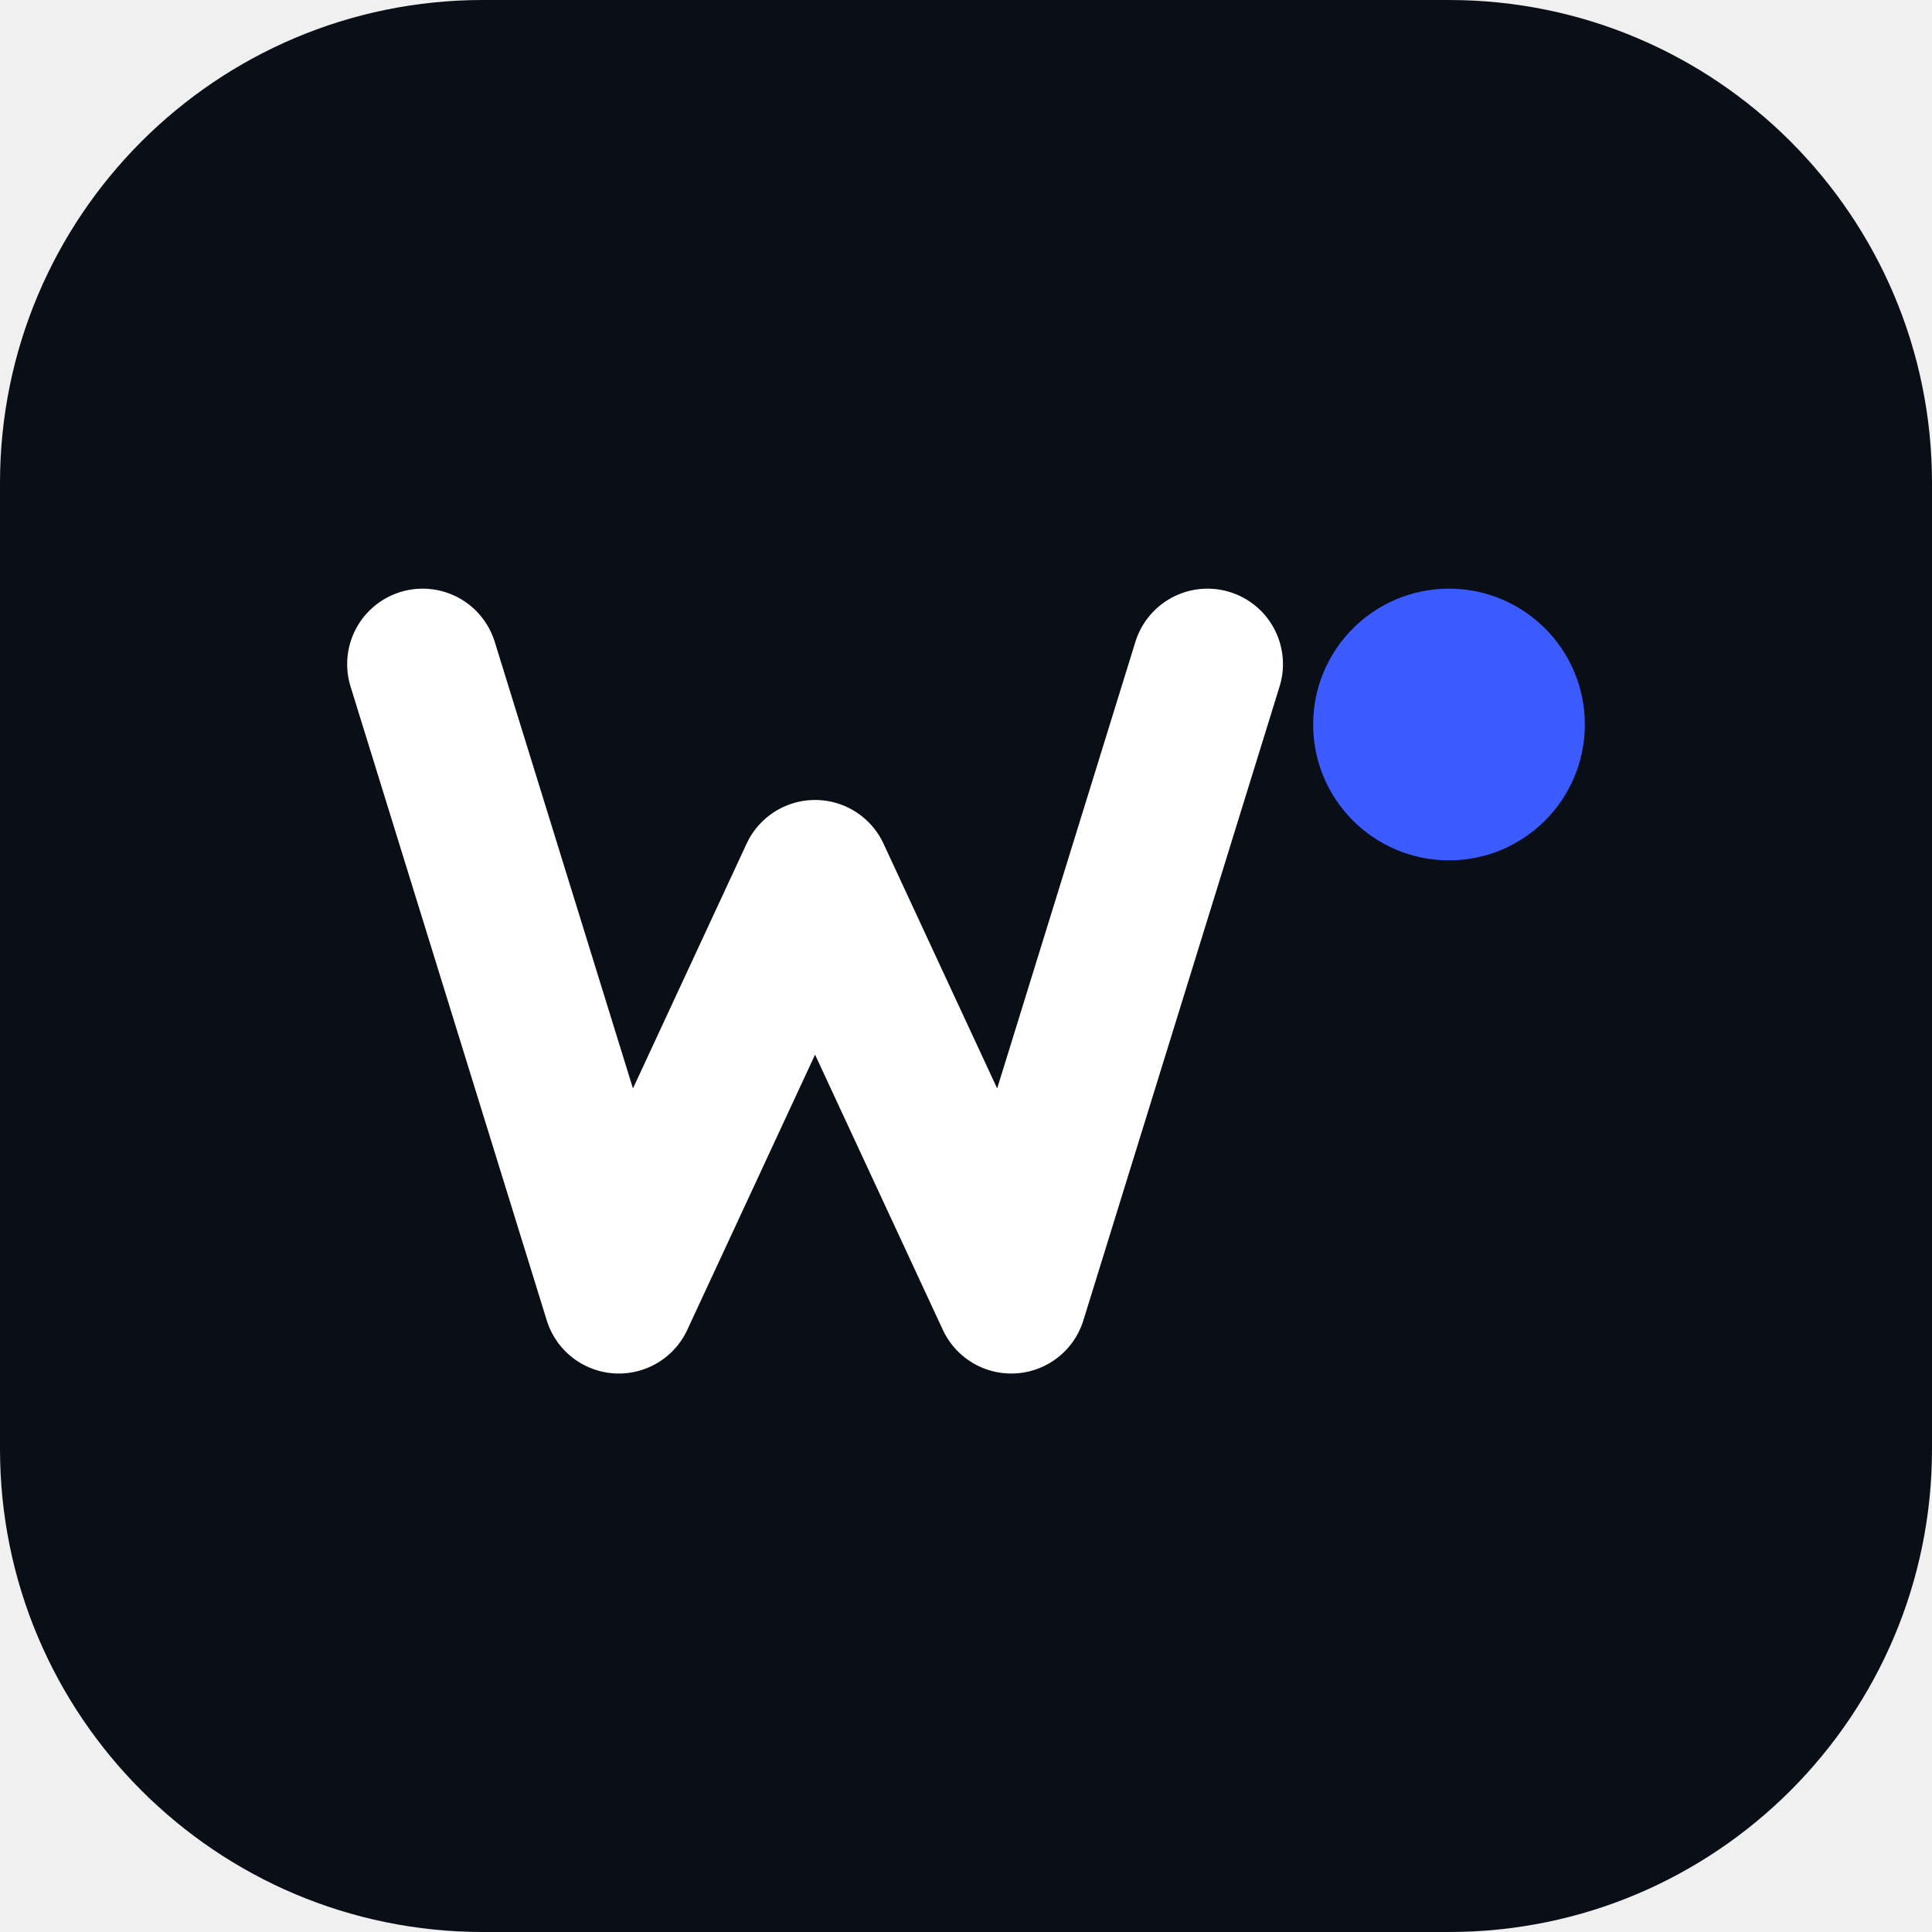
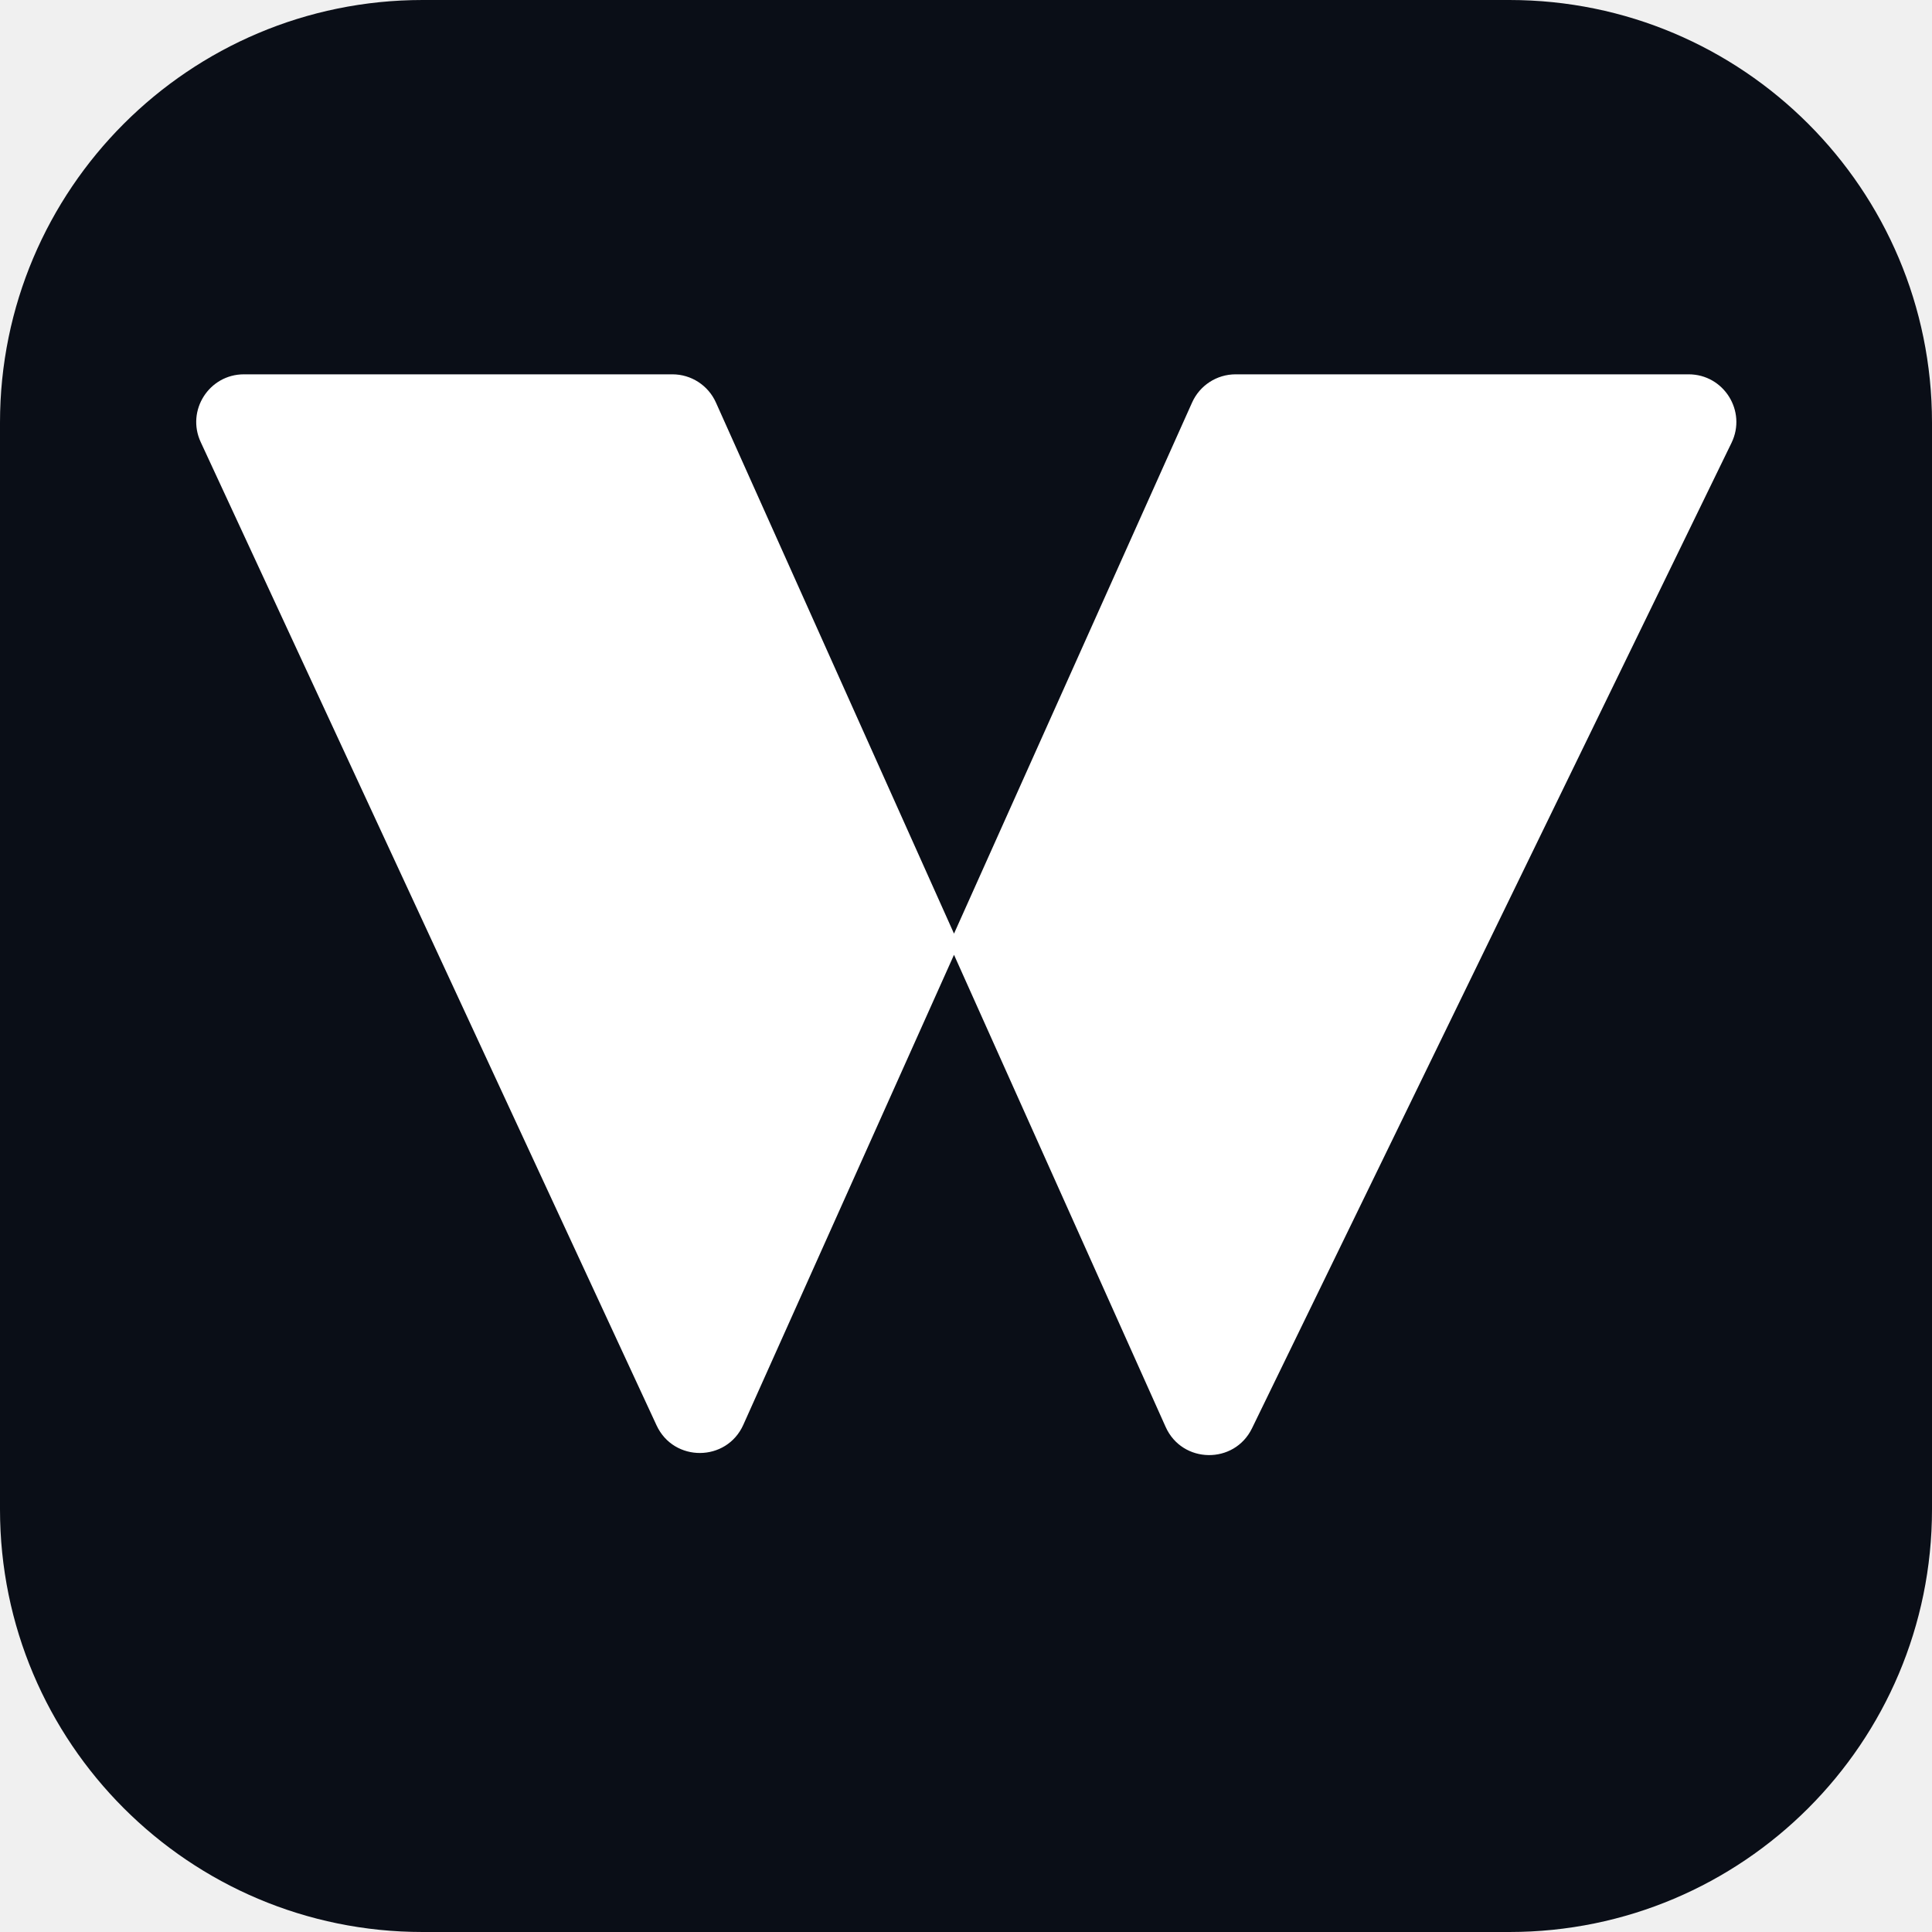
<svg xmlns="http://www.w3.org/2000/svg" viewBox="0 0 64 64">
-   <rect width="64" height="64" rx="16" fill="#0A0E17" />
-   <path d="M14 22l6.5 21L27 29l6.5 14L40 22" fill="none" stroke="#fff" stroke-width="5" stroke-linecap="round" stroke-linejoin="round" />
-   <circle cx="48" cy="24" r="4.5" fill="#3B5BFF" />
+   <rect width="64" height="64" rx="14" fill="#0A0E17" />
+   <path transform="translate(6.5 12.4) scale(0.0351)" fill="#fff" d="M980.934 0C963.206 0 947.13 10.41 939.879 26.587L715.176 527.851L490.47 26.587C483.219 10.41 467.143 0 449.416 0H45.045C12.177 0 -9.597 34.095 4.226 63.914L434.46 991.939C450.686 1026.94 500.552 1026.62 516.333 991.419L715.176 547.847L914.91 993.412C930.529 1028.25 979.715 1029.03 996.422 994.693L1448.96 64.677C1463.5 34.793 1441.74 0 1408.5 0H980.934Z" />
</svg>
